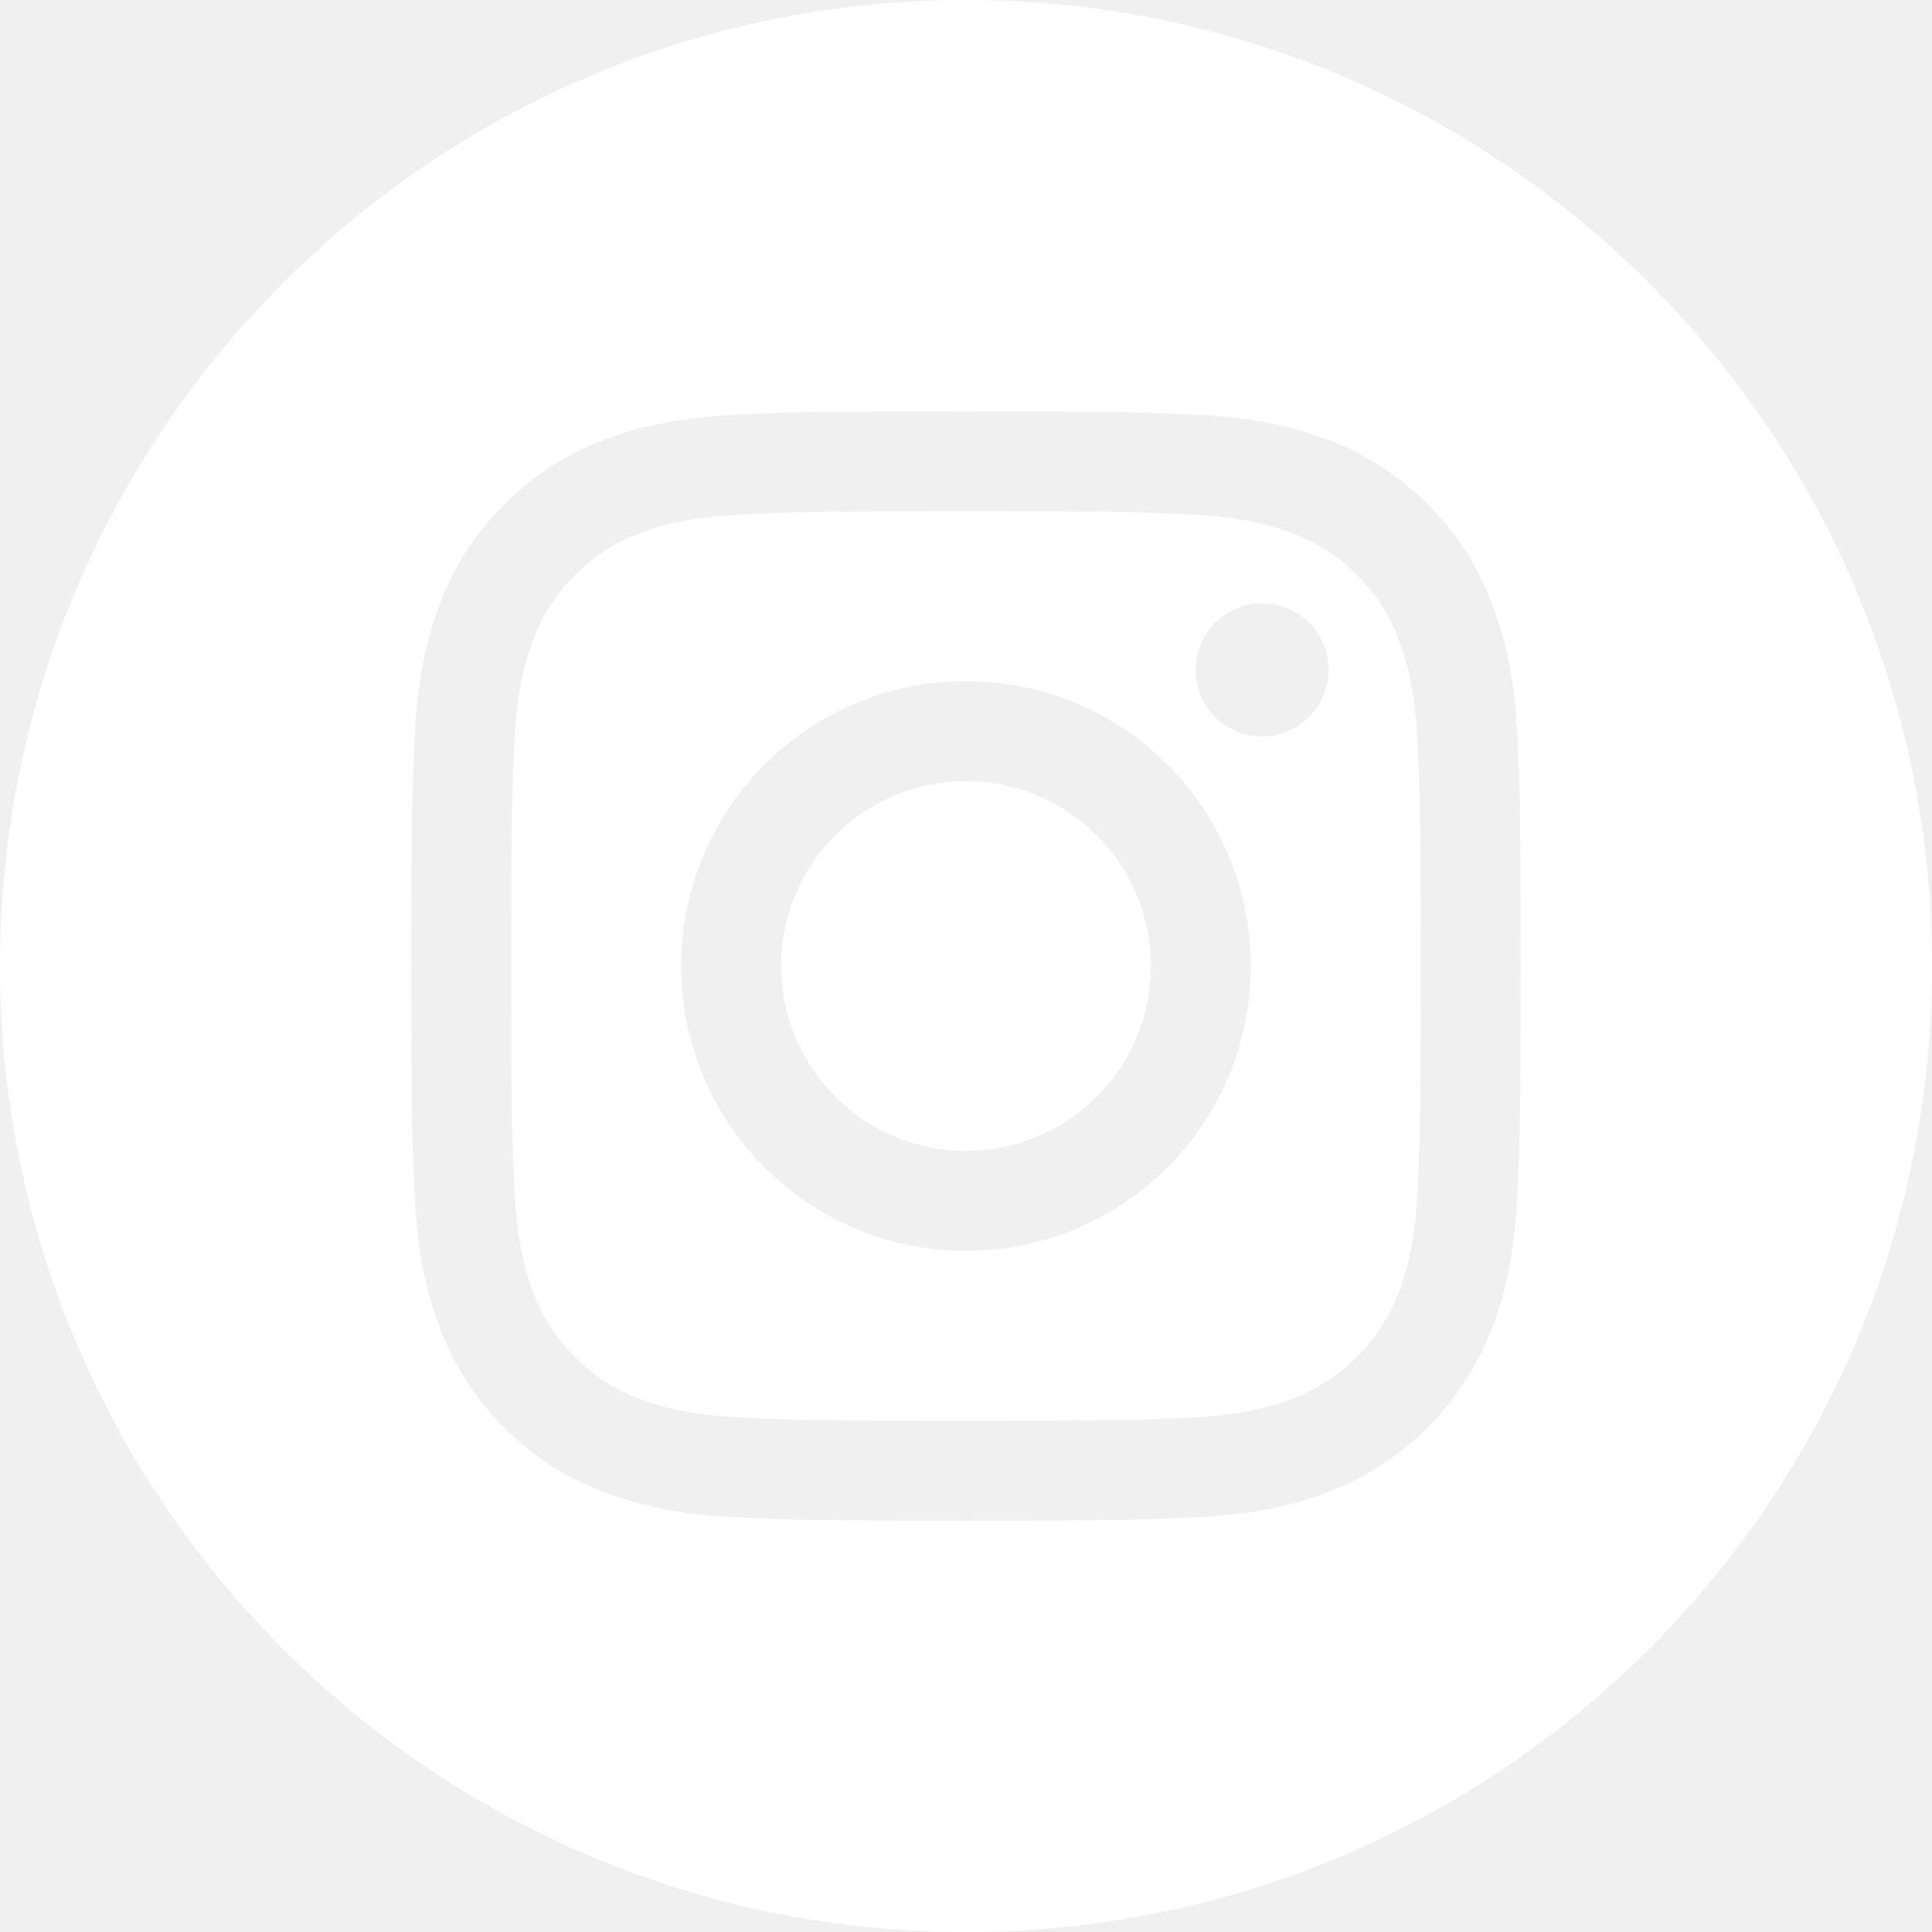
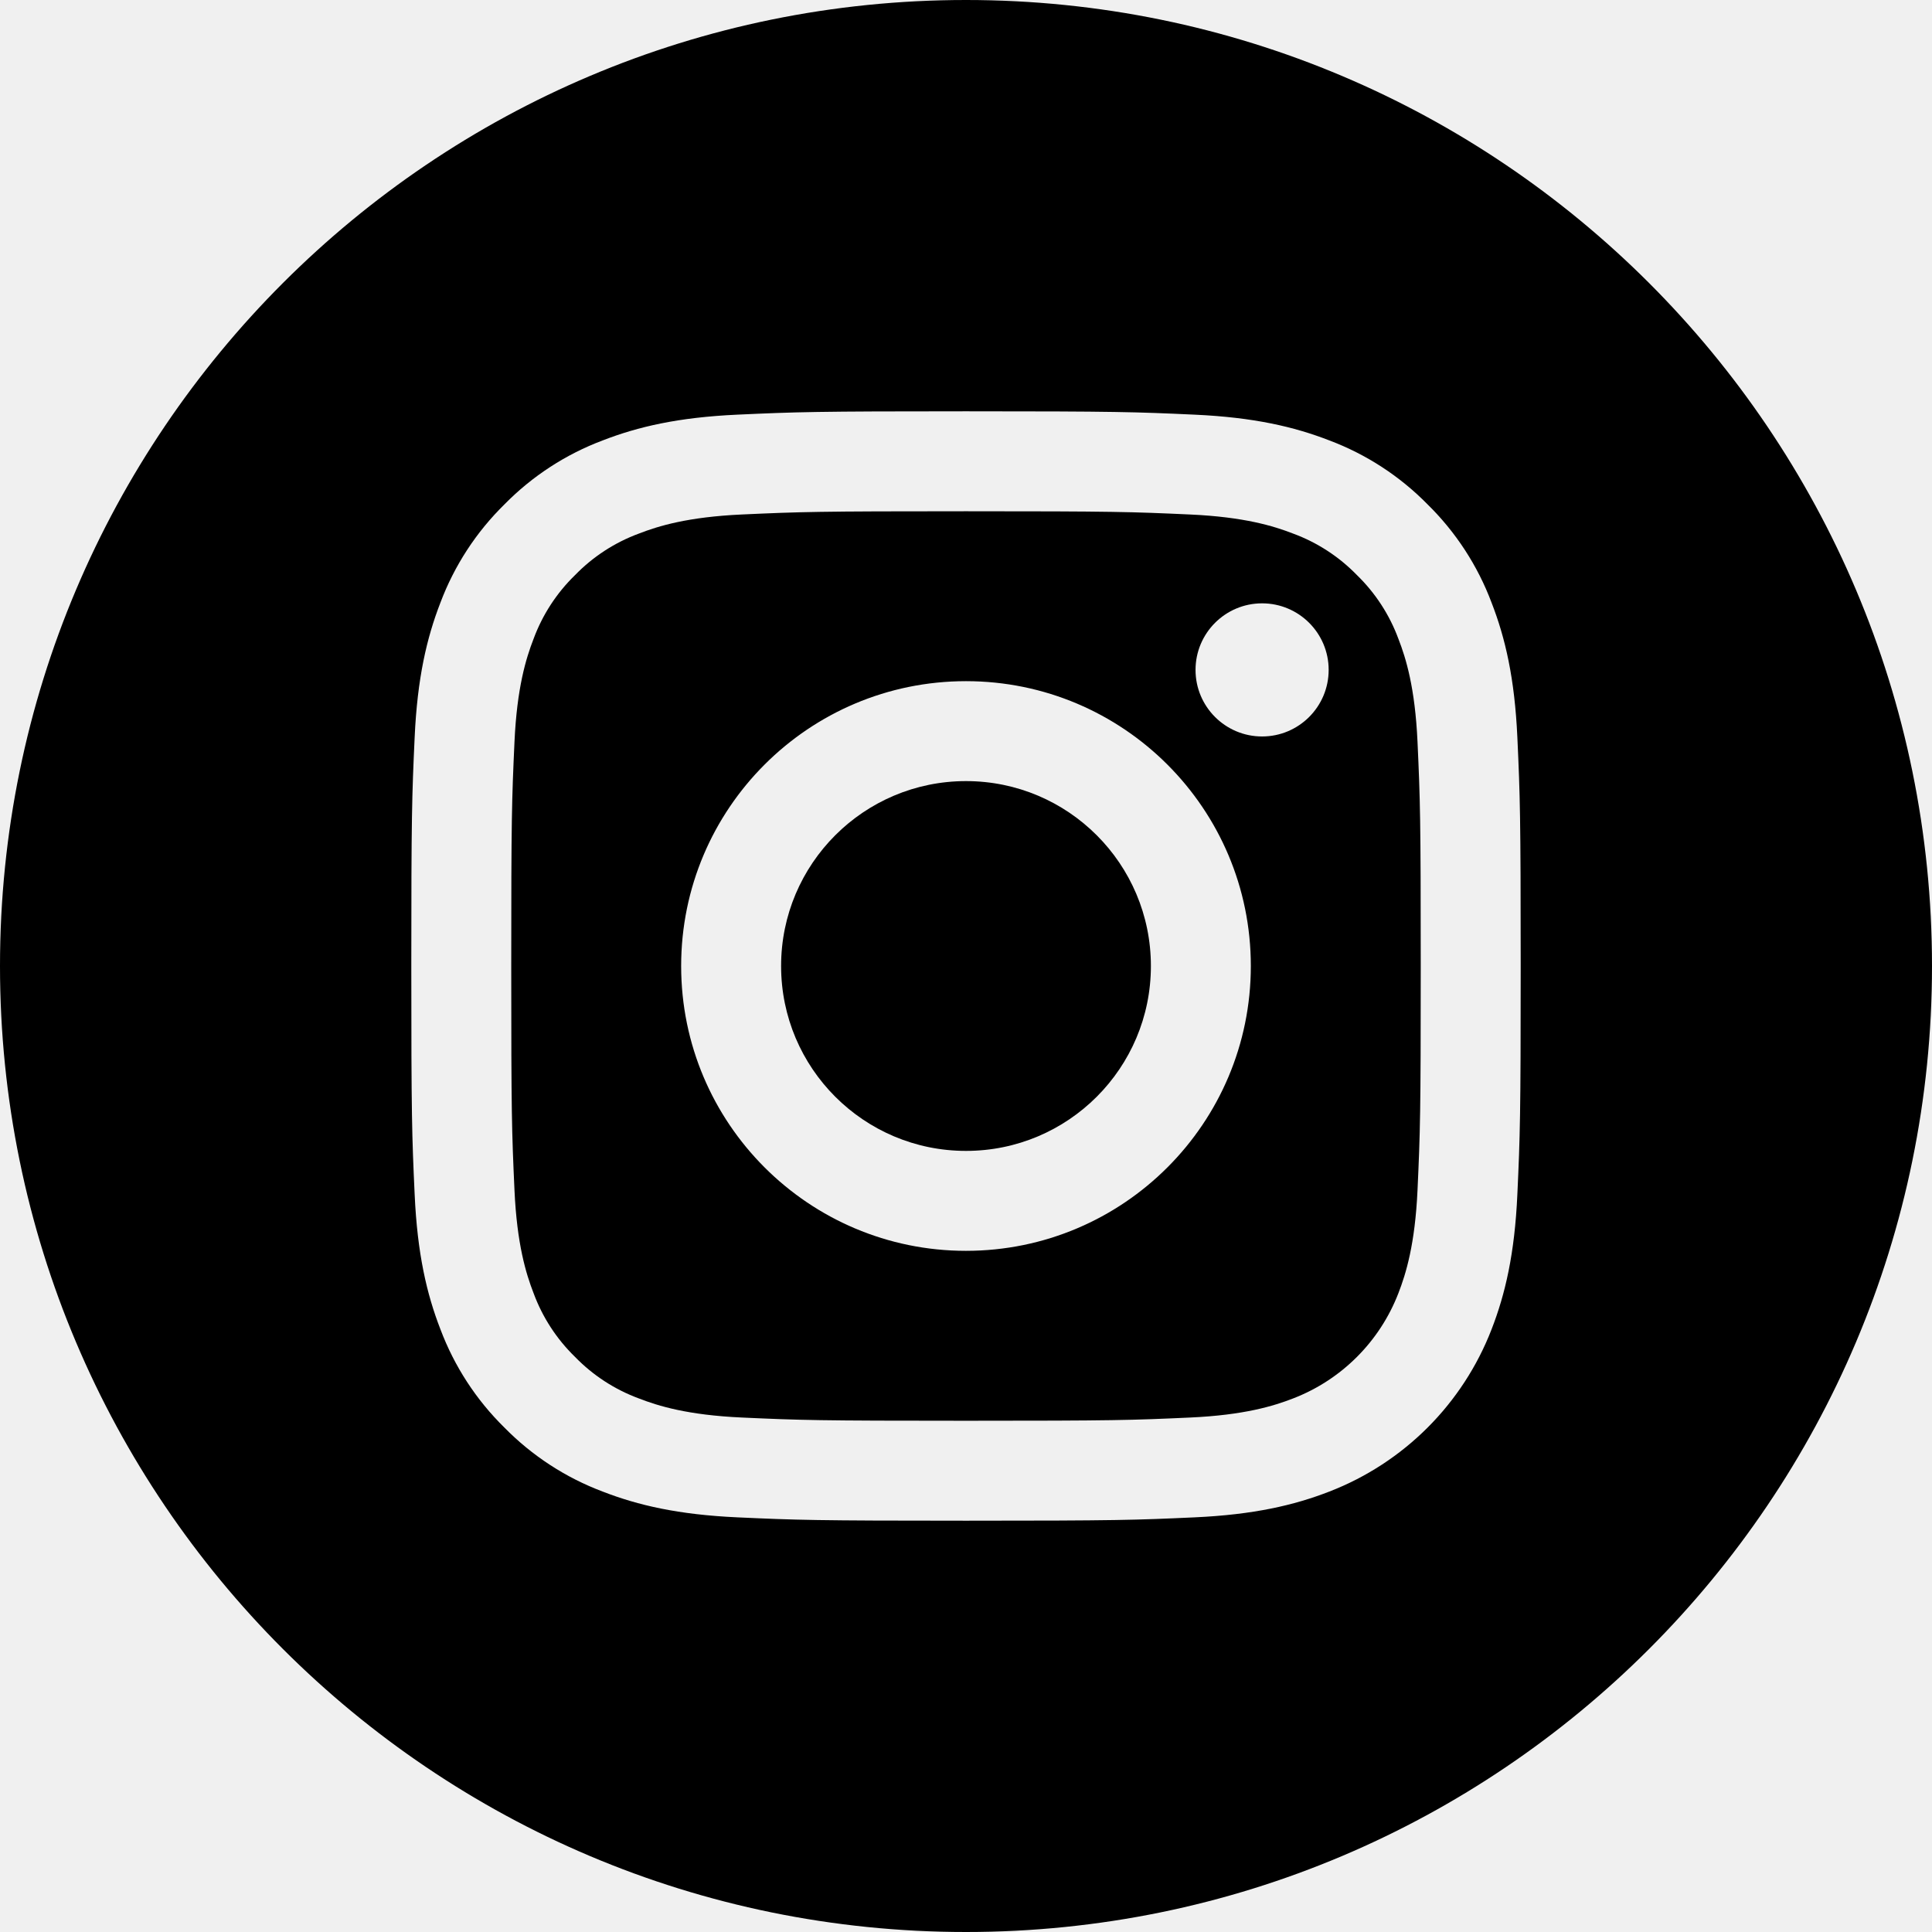
<svg xmlns="http://www.w3.org/2000/svg" viewBox="0 0 512 512">
-   <path d="M305 256c0 27.063-21.938 49-49 49s-49-21.938-49-49 21.938-49 49-49 49 21.938 49 49zm0 0" data-original="#000000" class="active-path" data-old_color="#000000" fill="#FFF" />
-   <path d="M370.594 169.305a45.546 45.546 0 00-10.996-16.903 45.514 45.514 0 00-16.903-10.996c-5.18-2.011-12.96-4.406-27.293-5.058-15.504-.707-20.152-.86-59.402-.86-39.254 0-43.902.149-59.402.856-14.332.656-22.118 3.05-27.293 5.062a45.483 45.483 0 00-16.903 10.996 45.572 45.572 0 00-11 16.903c-2.011 5.18-4.406 12.965-5.058 27.297-.707 15.5-.86 20.148-.86 59.402 0 39.25.153 43.898.86 59.402.652 14.332 3.047 22.114 5.058 27.293a45.563 45.563 0 0010.996 16.903 45.514 45.514 0 0016.903 10.996c5.18 2.015 12.965 4.41 27.297 5.062 15.5.707 20.144.856 59.398.856 39.258 0 43.906-.149 59.402-.856 14.332-.652 22.118-3.047 27.297-5.062a48.68 48.68 0 0027.899-27.899c2.011-5.18 4.406-12.96 5.062-27.293.707-15.504.856-20.152.856-59.402 0-39.254-.149-43.902-.856-59.402-.652-14.332-3.047-22.118-5.062-27.297zM256 331.485c-41.691 0-75.488-33.794-75.488-75.485s33.797-75.484 75.488-75.484c41.688 0 75.484 33.793 75.484 75.484S297.688 331.484 256 331.484zm78.469-136.313c-9.742 0-17.64-7.899-17.64-17.64s7.898-17.641 17.64-17.641 17.64 7.898 17.64 17.64c-.004 9.742-7.898 17.64-17.64 17.64zm0 0" data-original="#000000" class="active-path" data-old_color="#000000" fill="#FFF" />
-   <path d="M256 0C114.637 0 0 114.637 0 256s114.637 256 256 256 256-114.637 256-256S397.363 0 256 0zm146.113 316.605c-.71 15.649-3.199 26.333-6.832 35.684a75.164 75.164 0 01-42.992 42.992c-9.348 3.633-20.035 6.117-35.68 6.832-15.675.715-20.683.887-60.605.887-39.926 0-44.93-.172-60.61-.887-15.644-.715-26.331-3.199-35.68-6.832a72.018 72.018 0 01-26.038-16.957 72.044 72.044 0 01-16.953-26.035c-3.633-9.348-6.121-20.035-6.832-35.68-.723-15.68-.891-20.687-.891-60.609s.168-44.93.887-60.605c.71-15.649 3.195-26.332 6.828-35.684a72.013 72.013 0 0116.96-26.035 72.003 72.003 0 0126.036-16.957c9.352-3.633 20.035-6.117 35.684-6.832C211.07 109.172 216.078 109 256 109s44.93.172 60.605.89c15.649.712 26.332 3.196 35.684 6.825a72.061 72.061 0 0126.04 16.96 72.027 72.027 0 0116.952 26.036c3.637 9.352 6.121 20.035 6.836 35.684.715 15.675.883 20.683.883 60.605s-.168 44.93-.887 60.605zm0 0" data-original="#000000" class="active-path" data-old_color="#000000" fill="#FFF" />
+   <path d="M305 256c0 27.063-21.938 49-49 49s-49-21.938-49-49 21.938-49 49-49 49 21.938 49 49zm0 0" data-original="#000000" class="active-path" data-old_color="#000000" fill="black" />
+   <path d="M370.594 169.305a45.546 45.546 0 00-10.996-16.903 45.514 45.514 0 00-16.903-10.996c-5.18-2.011-12.96-4.406-27.293-5.058-15.504-.707-20.152-.86-59.402-.86-39.254 0-43.902.149-59.402.856-14.332.656-22.118 3.05-27.293 5.062a45.483 45.483 0 00-16.903 10.996 45.572 45.572 0 00-11 16.903c-2.011 5.18-4.406 12.965-5.058 27.297-.707 15.5-.86 20.148-.86 59.402 0 39.25.153 43.898.86 59.402.652 14.332 3.047 22.114 5.058 27.293a45.563 45.563 0 0010.996 16.903 45.514 45.514 0 0016.903 10.996c5.18 2.015 12.965 4.41 27.297 5.062 15.5.707 20.144.856 59.398.856 39.258 0 43.906-.149 59.402-.856 14.332-.652 22.118-3.047 27.297-5.062a48.68 48.68 0 0027.899-27.899c2.011-5.18 4.406-12.96 5.062-27.293.707-15.504.856-20.152.856-59.402 0-39.254-.149-43.902-.856-59.402-.652-14.332-3.047-22.118-5.062-27.297zM256 331.485c-41.691 0-75.488-33.794-75.488-75.485s33.797-75.484 75.488-75.484c41.688 0 75.484 33.793 75.484 75.484S297.688 331.484 256 331.484zm78.469-136.313c-9.742 0-17.64-7.899-17.64-17.64s7.898-17.641 17.64-17.641 17.64 7.898 17.64 17.64c-.004 9.742-7.898 17.64-17.64 17.64zm0 0" data-original="#000000" class="active-path" data-old_color="#000000" fill="black" />
+   <path d="M256 0C114.637 0 0 114.637 0 256s114.637 256 256 256 256-114.637 256-256S397.363 0 256 0zm146.113 316.605c-.71 15.649-3.199 26.333-6.832 35.684a75.164 75.164 0 01-42.992 42.992c-9.348 3.633-20.035 6.117-35.68 6.832-15.675.715-20.683.887-60.605.887-39.926 0-44.93-.172-60.61-.887-15.644-.715-26.331-3.199-35.68-6.832a72.018 72.018 0 01-26.038-16.957 72.044 72.044 0 01-16.953-26.035c-3.633-9.348-6.121-20.035-6.832-35.68-.723-15.68-.891-20.687-.891-60.609s.168-44.93.887-60.605c.71-15.649 3.195-26.332 6.828-35.684a72.013 72.013 0 0116.96-26.035 72.003 72.003 0 0126.036-16.957c9.352-3.633 20.035-6.117 35.684-6.832C211.07 109.172 216.078 109 256 109s44.93.172 60.605.89c15.649.712 26.332 3.196 35.684 6.825a72.061 72.061 0 0126.04 16.96 72.027 72.027 0 0116.952 26.036c3.637 9.352 6.121 20.035 6.836 35.684.715 15.675.883 20.683.883 60.605s-.168 44.93-.887 60.605zm0 0" data-original="#000000" class="active-path" data-old_color="#000000" fill="black" />
</svg>
